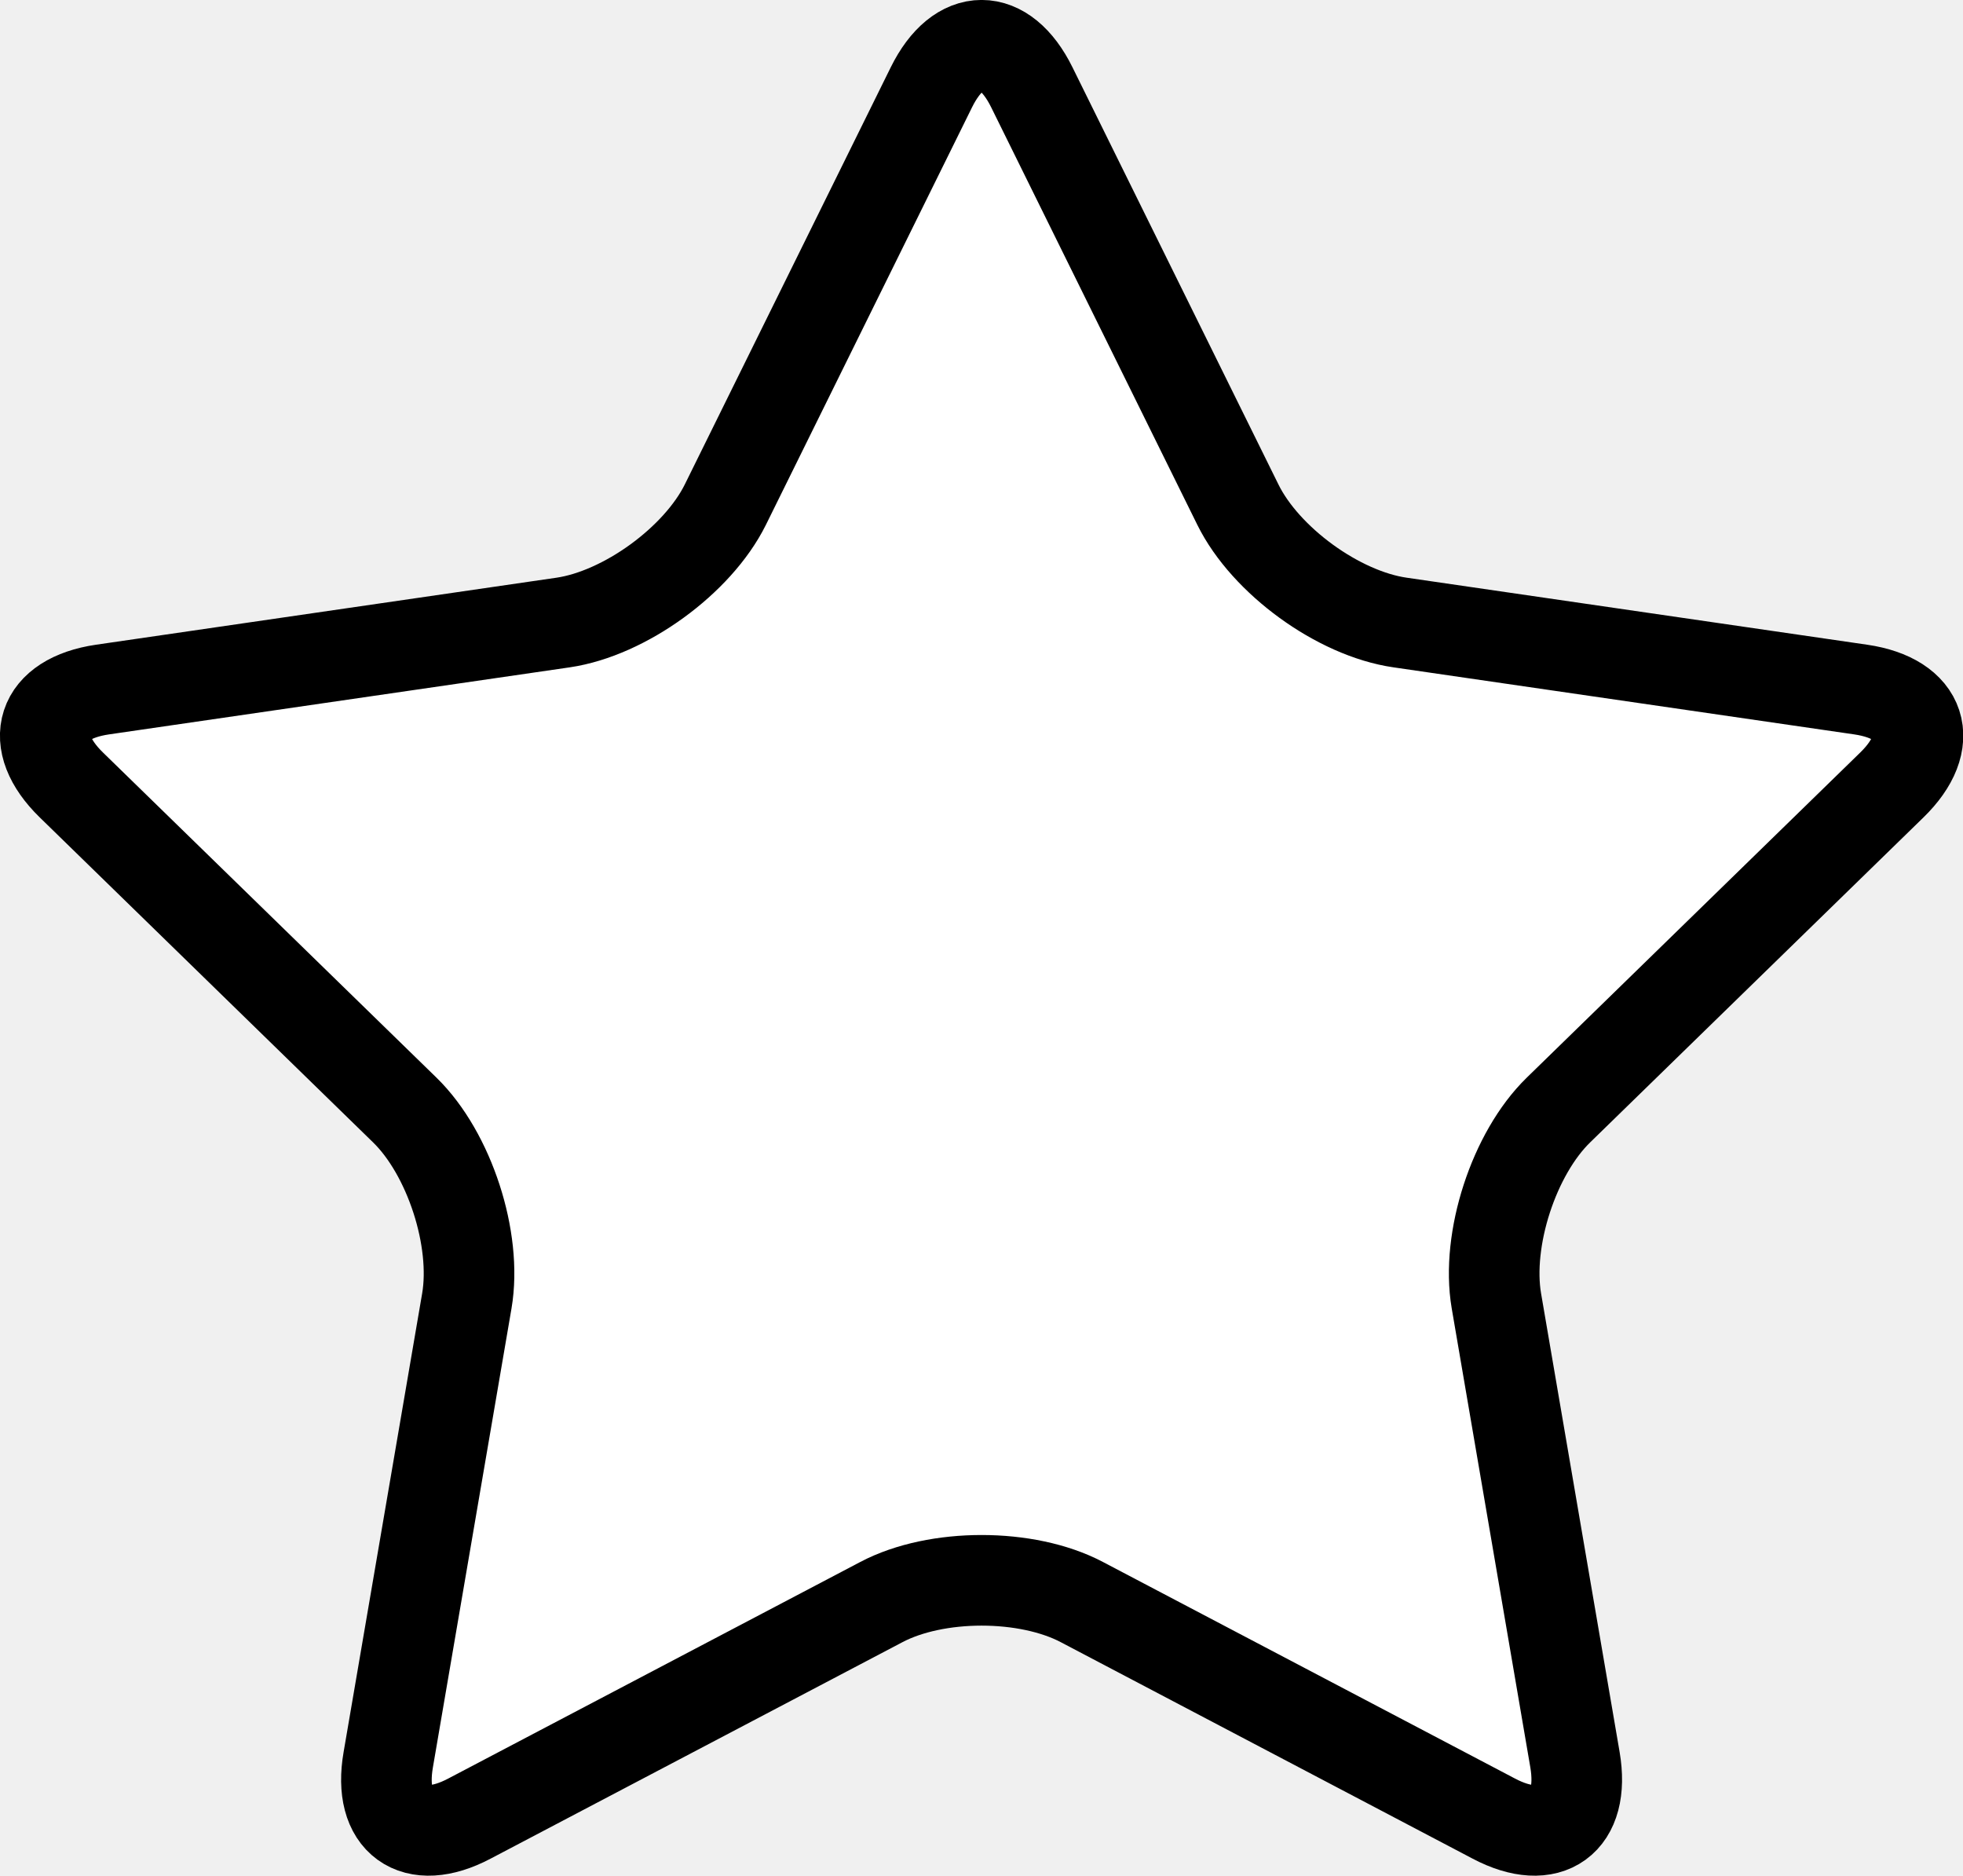
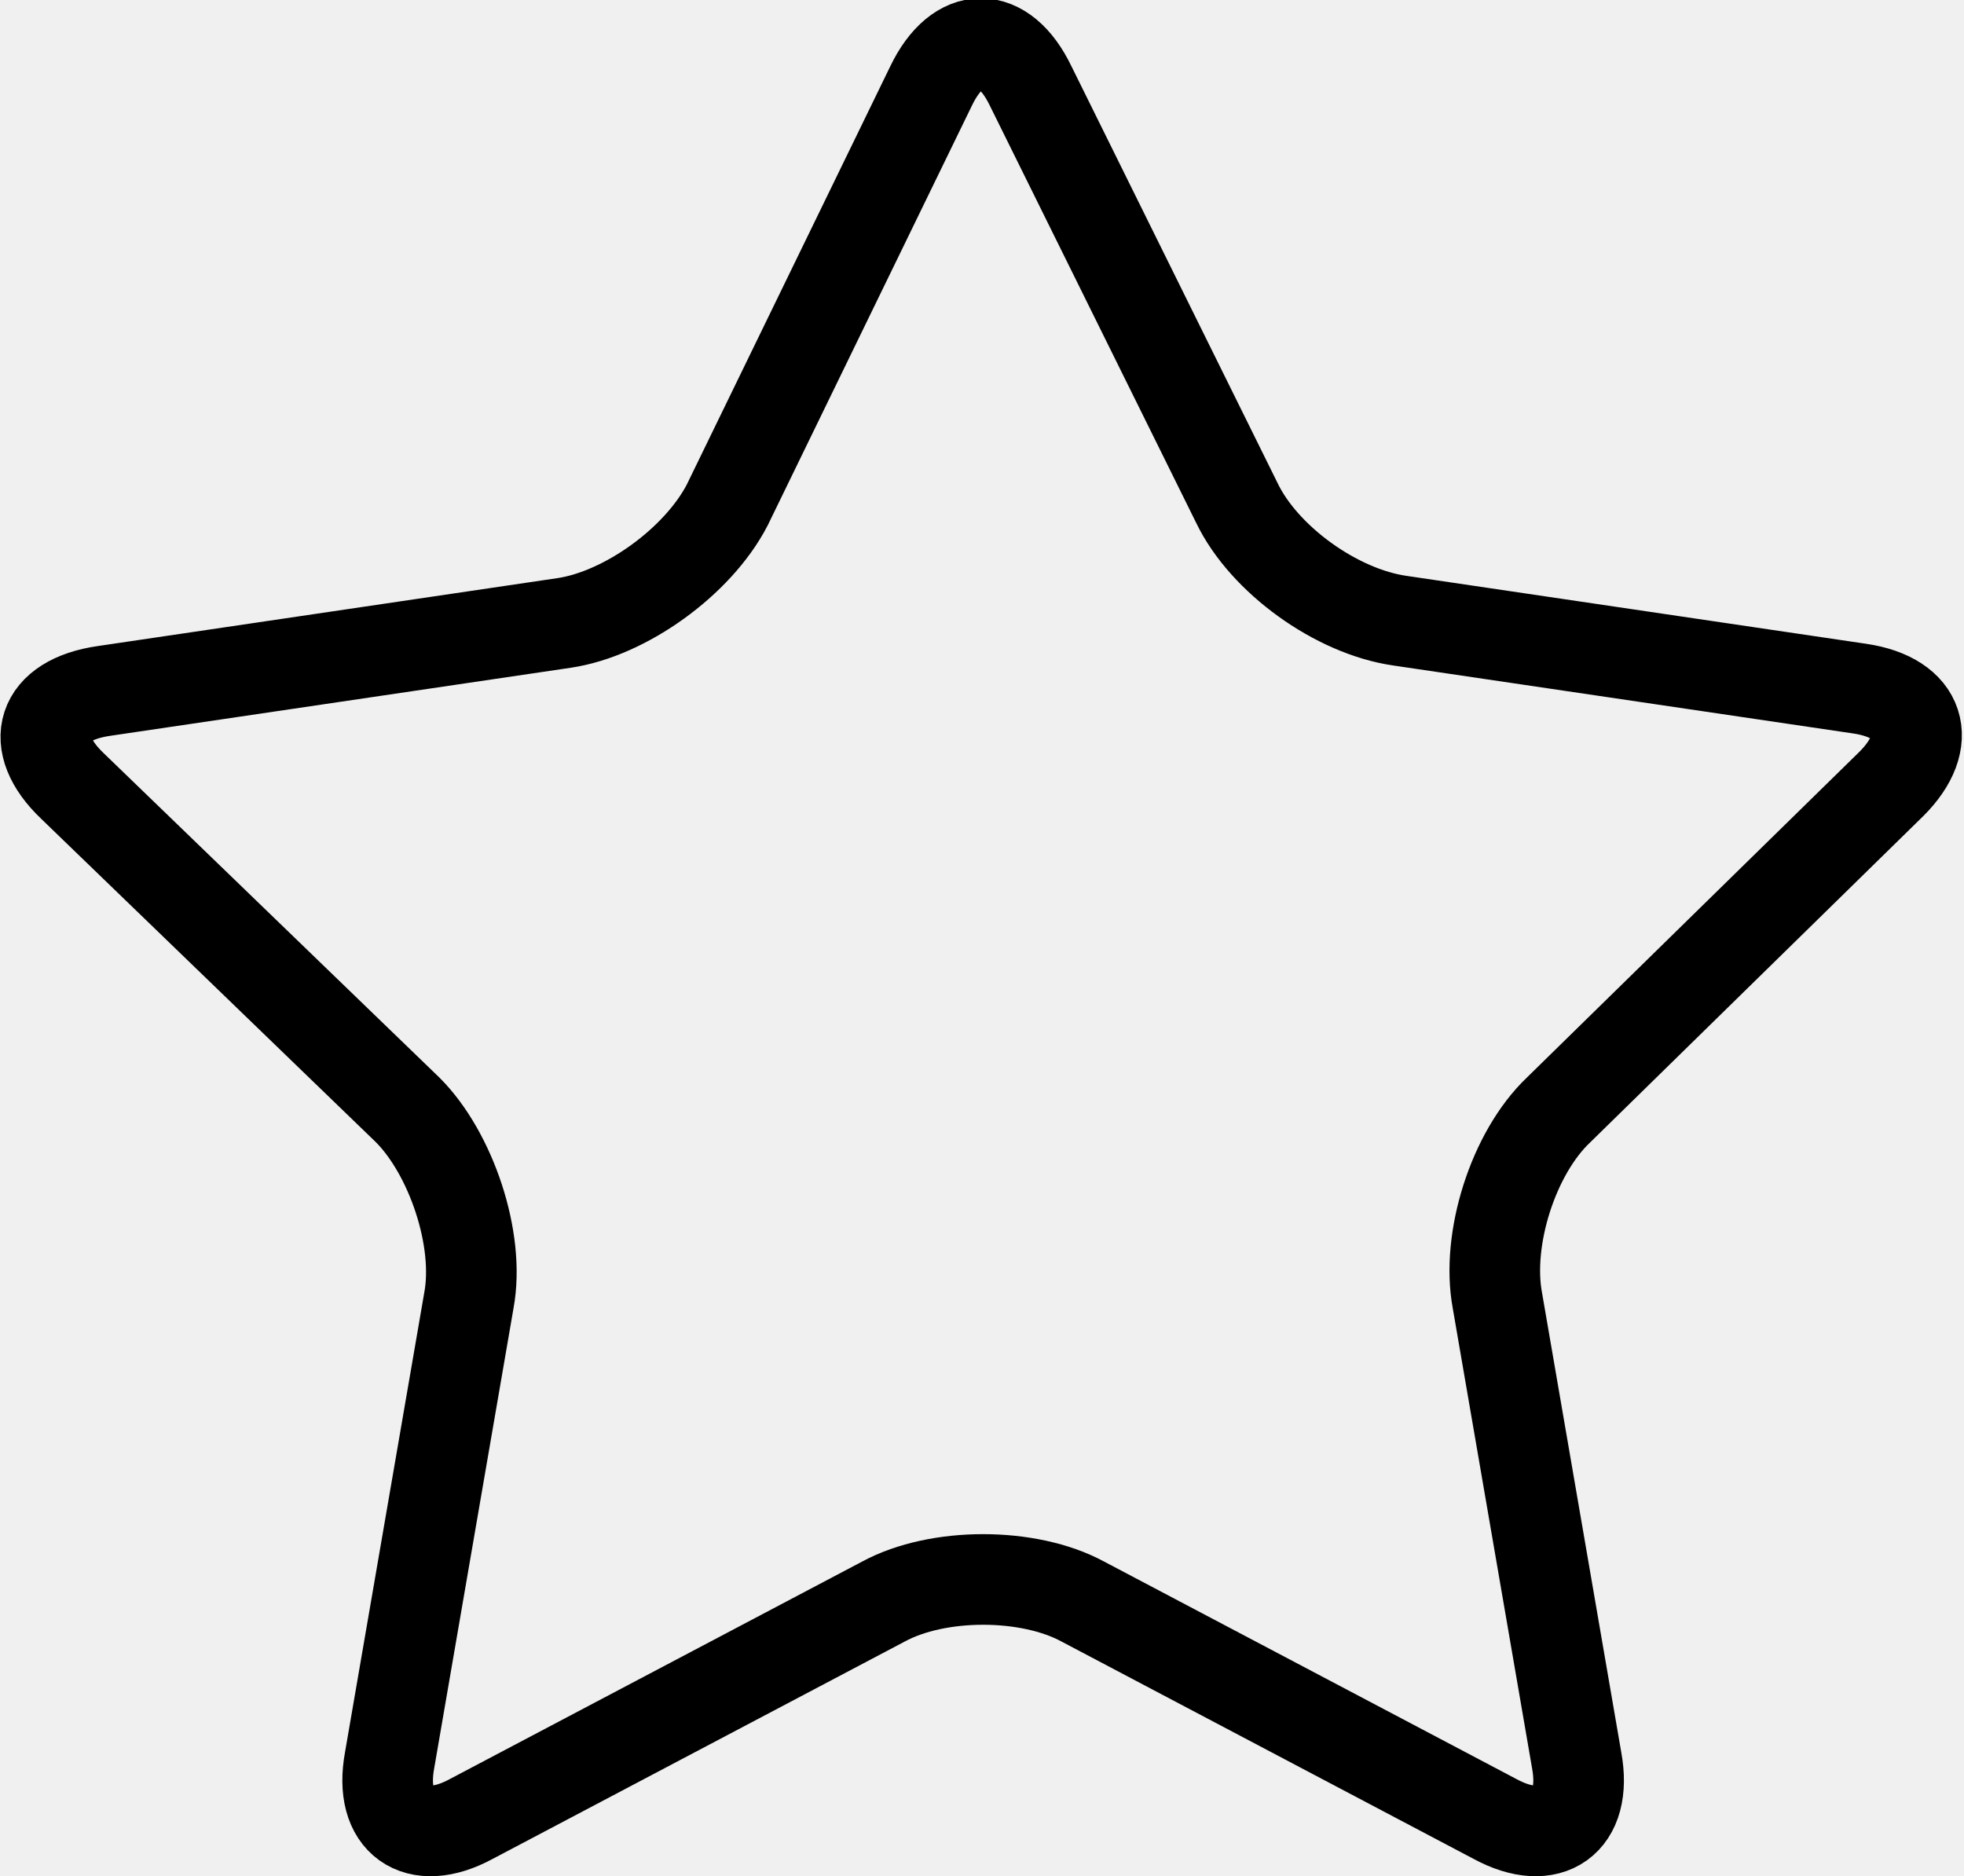
- <svg xmlns="http://www.w3.org/2000/svg" id="Layer_1" viewBox="0 0 86.66 82.79">
-   <defs>
-     <style>.cls-1{fill:none;stroke:#000;stroke-miterlimit:10;stroke-width:4px;}.cls-2{fill:#fff;stroke-width:0px;}</style>
-   </defs>
-   <path class="cls-2" d="m41.12,3.85c1.22-2.47,3.21-2.47,4.43,0l9.1,18.43c1.22,2.47,4.44,4.81,7.16,5.2l20.34,2.96c2.72.4,3.34,2.29,1.37,4.21l-14.72,14.35c-1.97,1.92-3.2,5.71-2.74,8.42l3.47,20.26c.46,2.71-1.15,3.88-3.58,2.6l-18.19-9.56c-2.43-1.28-6.42-1.28-8.85,0l-18.19,9.56c-2.43,1.28-4.05.11-3.58-2.6l3.47-20.26c.46-2.71-.77-6.5-2.74-8.42l-14.72-14.35c-1.97-1.92-1.35-3.81,1.37-4.21l20.34-2.96c2.72-.4,5.94-2.74,7.16-5.2L41.12,3.85Z" />
-   <path class="cls-1" d="m41.12,3.85c1.22-2.47,3.21-2.47,4.43,0l9.1,18.43c1.22,2.47,4.44,4.81,7.16,5.2l20.34,2.96c2.72.4,3.34,2.29,1.37,4.21l-14.72,14.35c-1.97,1.92-3.2,5.71-2.74,8.42l3.47,20.26c.46,2.71-1.15,3.88-3.58,2.6l-18.19-9.56c-2.43-1.28-6.42-1.28-8.85,0l-18.19,9.56c-2.43,1.28-4.05.11-3.58-2.6l3.47-20.26c.46-2.71-.77-6.5-2.74-8.42l-14.72-14.35c-1.97-1.92-1.35-3.81,1.37-4.21l20.34-2.96c2.72-.4,5.94-2.74,7.16-5.2L41.12,3.85Z" />
+ <svg xmlns="http://www.w3.org/2000/svg" version="1.1" id="Layer_1" x="0px" y="0px" viewBox="0 0 86.7 82.8" style="enable-background:new 0 0 86.7 82.8;" xml:space="preserve">
+   <style type="text/css">
+ 	.st0{fill:none;stroke:#000000;stroke-width:4;stroke-miterlimit:10;}
+ </style>
+   <path class="st0" d="M41.1,3.8c1.2-2.5,3.2-2.5,4.4,0l9.1,18.4c1.2,2.5,4.4,4.8,7.2,5.2l20.3,3c2.7,0.4,3.3,2.3,1.4,4.2L68.8,49  c-2,1.9-3.2,5.7-2.7,8.4l3.5,20.3c0.5,2.7-1.2,3.9-3.6,2.6l-18.2-9.6c-2.4-1.3-6.4-1.3-8.8,0l-18.2,9.6c-2.4,1.3-4.1,0.1-3.6-2.6  l3.5-20.3c0.5-2.7-0.8-6.5-2.7-8.4L3.2,34.7c-2-1.9-1.4-3.8,1.4-4.2l20.3-3c2.7-0.4,5.9-2.7,7.2-5.2L41.1,3.8z" />
</svg>
